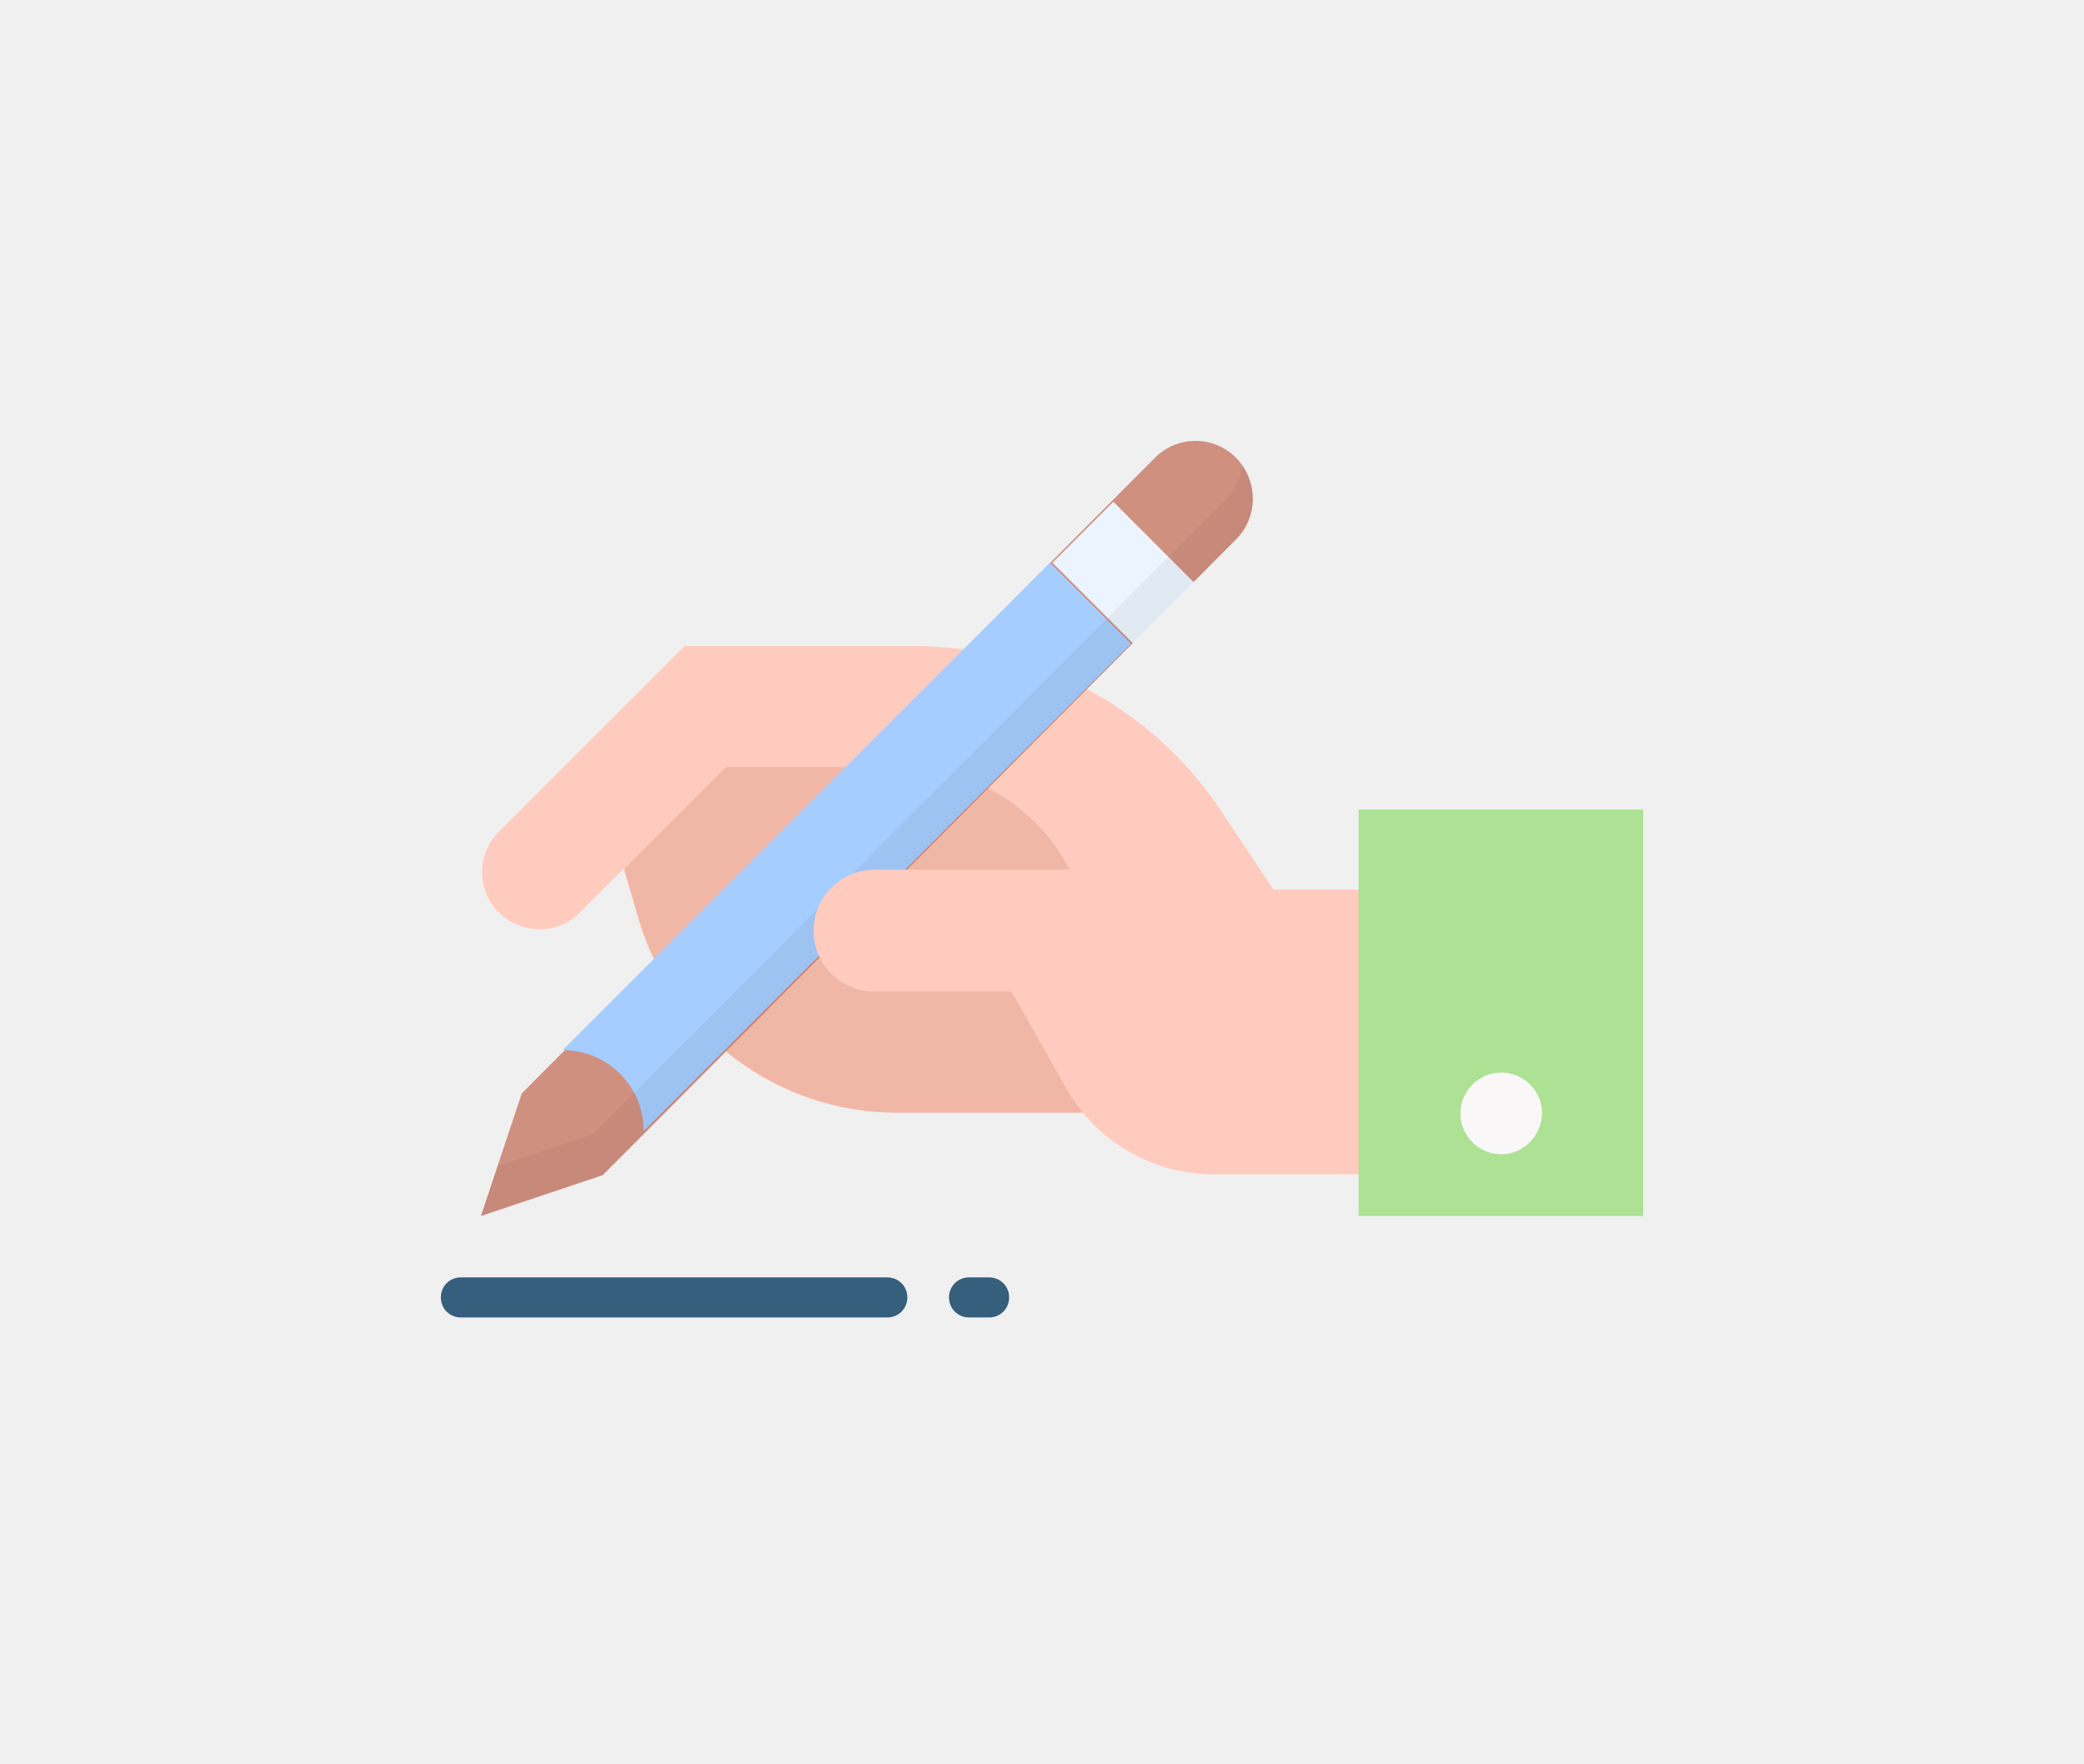
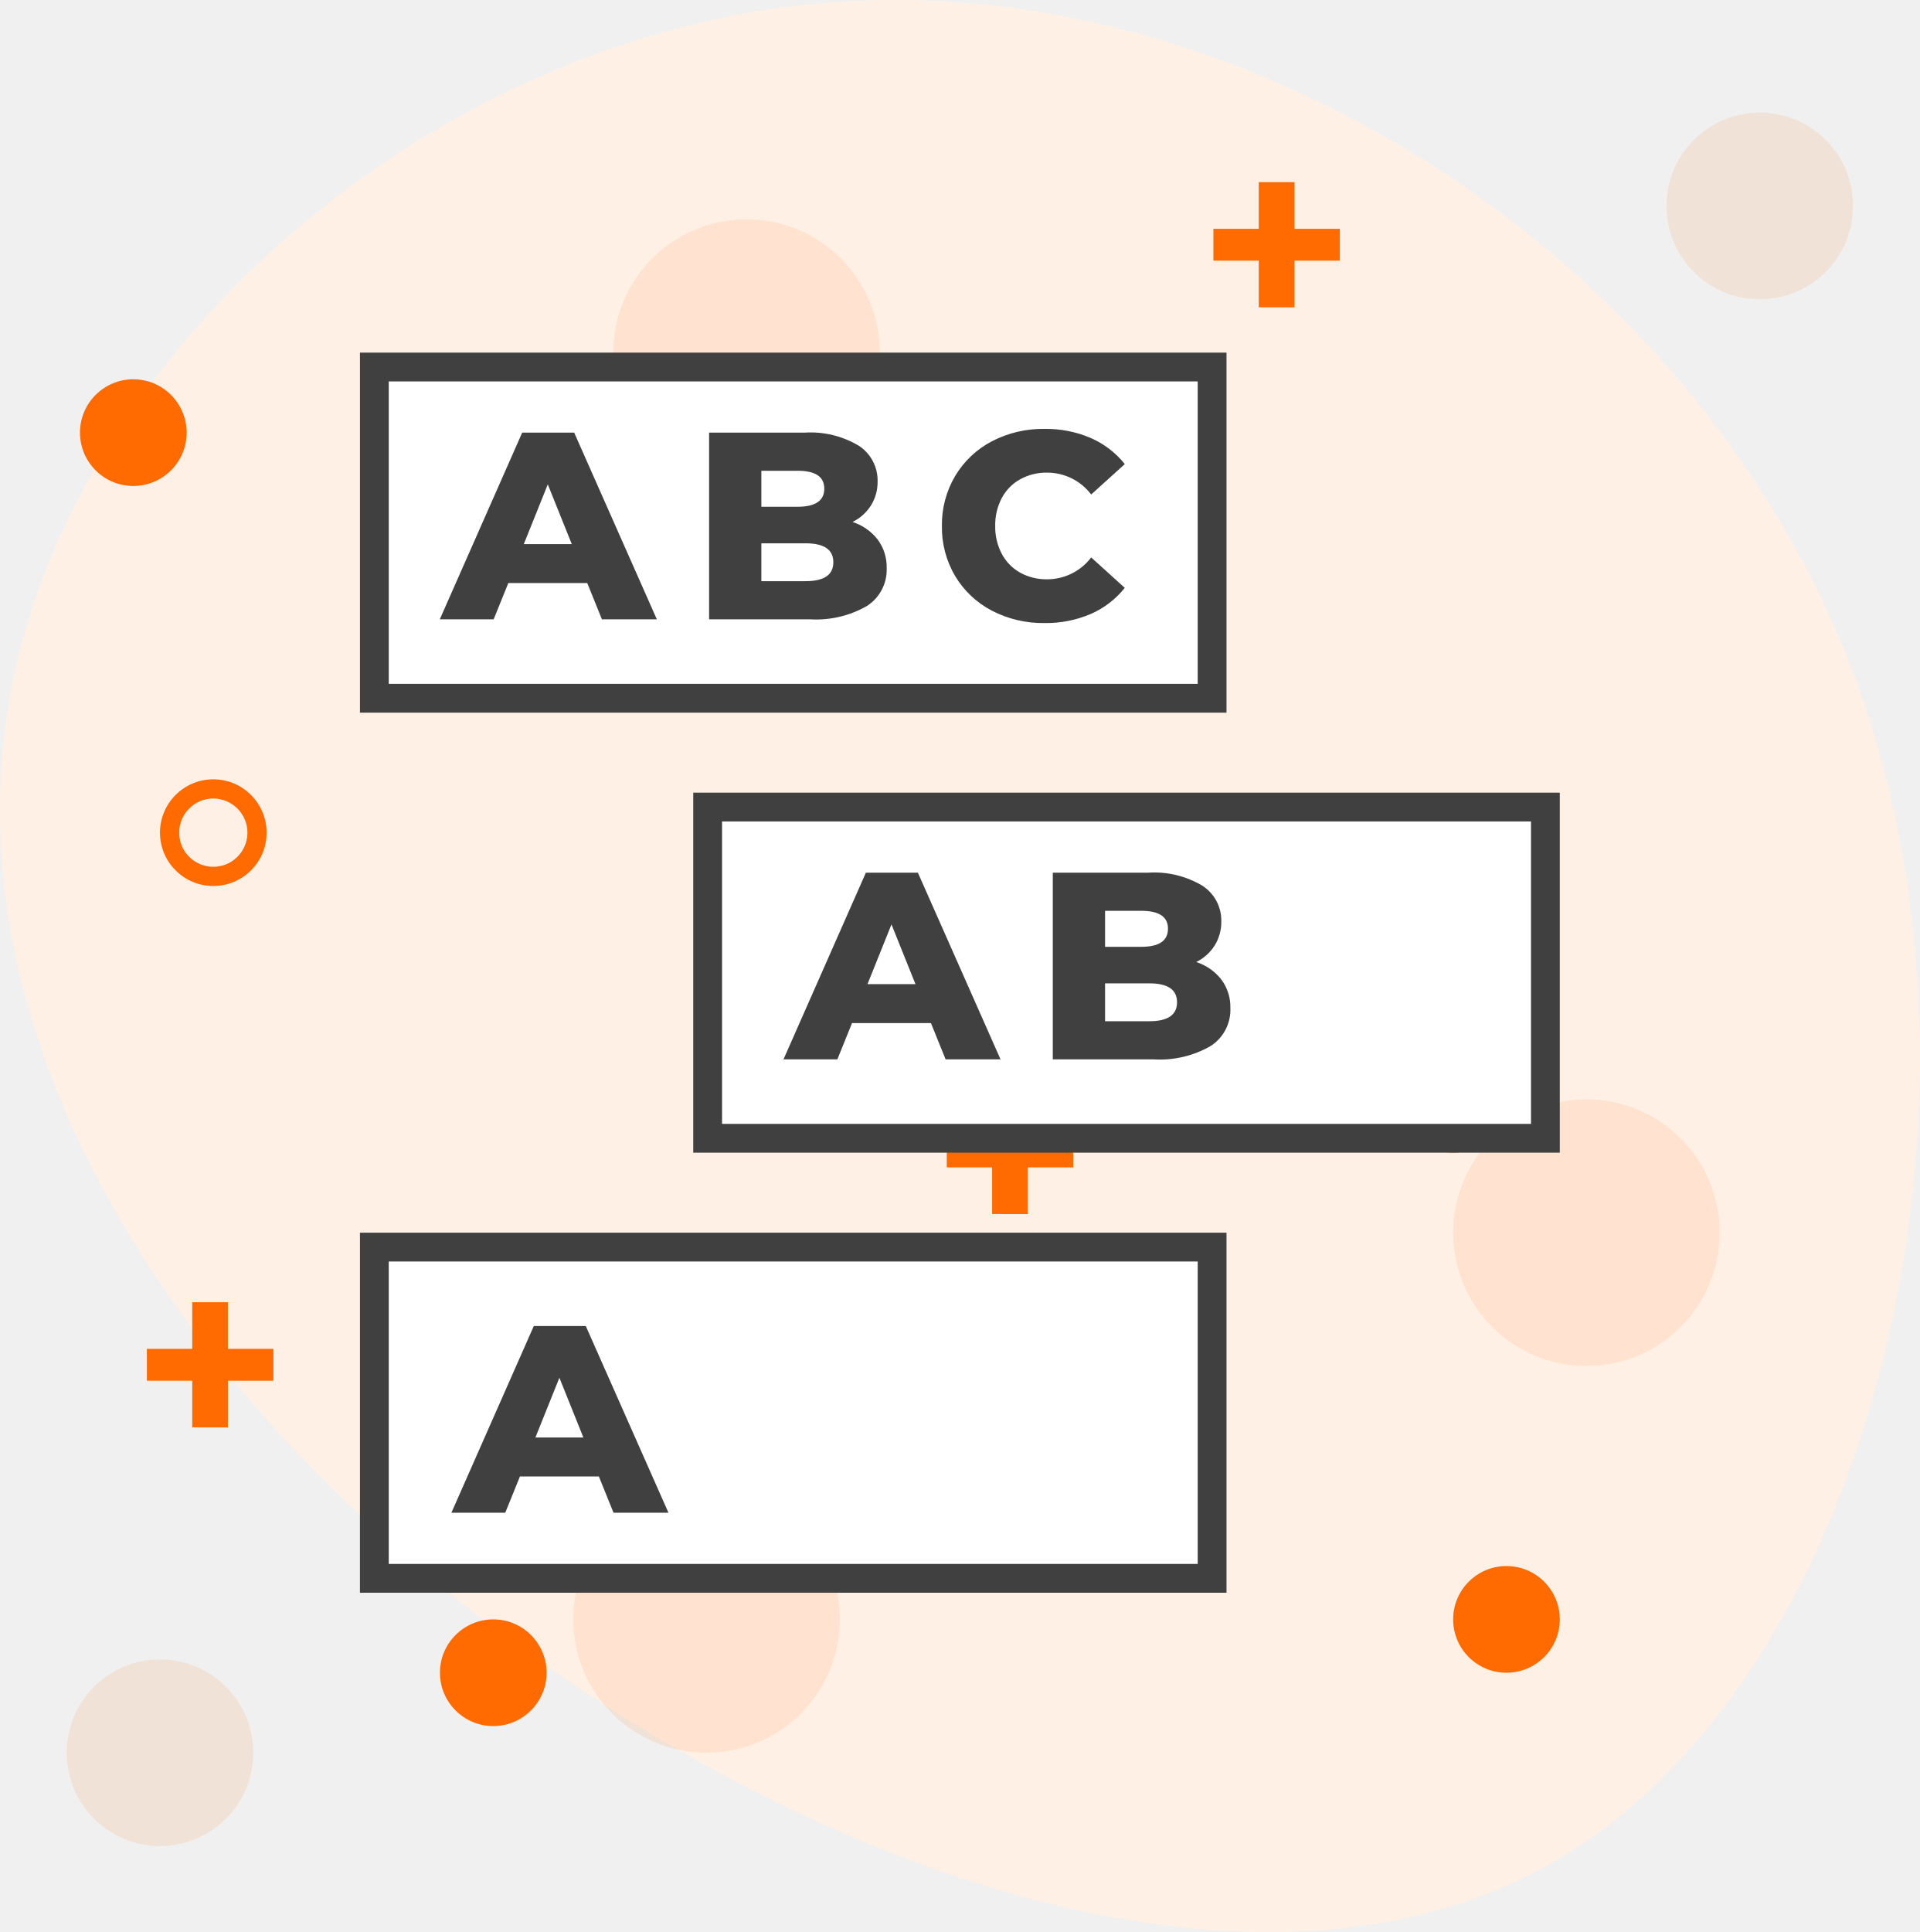
- <svg xmlns="http://www.w3.org/2000/svg" version="1.1" id="Layer_1" x="0px" y="0px" viewBox="0 0 260 220" style="enable-background:new 0 0 260 220;" xml:space="preserve">
-   <style type="text/css">
- 	.st0{fill:#FFCBBE;}
- 	.st1{fill:#365E7D;}
- 	.st2{fill:#F0B6A6;}
- 	.st3{fill:#D09080;}
- 	.st4{fill:#A5CDFF;}
- 	.st5{fill:#ECF4FF;}
- 	.st6{opacity:5.000000e-02;enable-background:new    ;}
- 	.st7{fill:#ADE194;}
- 	.st8{fill:#F9F7F8;}
- </style>
-   <g transform="translate(-15411 -5693)">
-     <path class="st0" d="M15580,5839.4V5804h-10.1l-6.6-9.9c-8.5-12.8-22.9-20.5-38.3-20.5h-28.6l-23.2,23.2c-2.8,2.8-2.7,7.4,0.1,10.1   c2.8,2.7,7.3,2.7,10,0l5.5-5.5l1.9,6.5c4.3,14.2,17.3,23.9,32.1,23.9h36.8L15580,5839.4z" />
-     <g transform="translate(0 104.257)">
-       <path class="st1" d="M15521.7,5753.1h-53.2c-1.4,0-2.5-1.1-2.5-2.5s1.1-2.5,2.5-2.5h53.2c1.4,0,2.5,1.1,2.5,2.5    S15523.1,5753.1,15521.7,5753.1L15521.7,5753.1L15521.7,5753.1z" />
-       <path class="st1" d="M15534.4,5753.1h-2.5c-1.4,0-2.5-1.1-2.5-2.5s1.1-2.5,2.5-2.5h2.5c1.4,0,2.5,1.1,2.5,2.5    S15535.8,5753.1,15534.4,5753.1z" />
+ <svg xmlns="http://www.w3.org/2000/svg" width="200" height="201.234" viewBox="0 0 200 201.234">
+   <g id="Grupo_179566" data-name="Grupo 179566" transform="translate(-190 -422.5)">
+     <path id="blob_3_" data-name="blob(3)" d="M141.739,10.788c15.551,43.644,1.5,101.669-30.267,121.4s-81.1,1.171-115.716-26.421C-38.858,78.01-58.757,41.054-49.727,6.607-40.865-27.84-2.906-59.612,38.732-60.782,80.369-62.12,126.02-32.857,141.739,10.788Z" transform="translate(241.898 483.326)" fill="#fff0e5" />
+     <path id="Trazado_210980" data-name="Trazado 210980" d="M-1.863-2.943V-7.8H-6.588v-3.321h4.725v-4.86H1.863v4.86H6.588V-7.8H1.863v4.86Z" transform="translate(295.222 551.895)" fill="#ff6b00" />
+     <path id="Trazado_210981" data-name="Trazado 210981" d="M-1.863-2.943V-7.8H-6.588v-3.321h4.725v-4.86H1.863v4.86H6.588V-7.8H1.863v4.86Z" transform="translate(211.889 574.117)" fill="#ff6b00" />
+     <path id="Trazado_210982" data-name="Trazado 210982" d="M-1.863-2.943V-7.8H-6.588v-3.321h4.725v-4.86H1.863v4.86H6.588V-7.8H1.863v4.86Z" transform="translate(323 457.45)" fill="#ff6b00" />
+     <path id="Trazado_210983" data-name="Trazado 210983" d="M5.556,0A5.556,5.556,0,1,1,0,5.556,5.556,5.556,0,0,1,5.556,0Z" transform="translate(198.333 462.006)" fill="#ff6b00" />
+     <path id="Trazado_210984" data-name="Trazado 210984" d="M5.556,0A5.556,5.556,0,1,1,0,5.556,5.556,5.556,0,0,1,5.556,0Z" transform="translate(235.833 591.173)" fill="#ff6b00" />
+     <path id="Trazado_210985" data-name="Trazado 210985" d="M5.556,0A5.556,5.556,0,1,1,0,5.556,5.556,5.556,0,0,1,5.556,0Z" transform="translate(341.389 585.617)" fill="#ff6b00" />
+     <path id="Trazado_210986" data-name="Trazado 210986" d="M13.889,0A13.889,13.889,0,1,1,0,13.889,13.889,13.889,0,0,1,13.889,0Z" transform="translate(253.889 445.339)" fill="#ff6b00" opacity="0.1" />
+     <path id="Trazado_210987" data-name="Trazado 210987" d="M13.889,0A13.889,13.889,0,1,1,0,13.889,13.889,13.889,0,0,1,13.889,0Z" transform="translate(341.389 537.006)" fill="#ff6b00" opacity="0.1" />
+     <path id="Trazado_210988" data-name="Trazado 210988" d="M9.722,0A9.722,9.722,0,1,1,0,9.722,9.722,9.722,0,0,1,9.722,0Z" transform="translate(363.611 434.228)" fill="#ff6b00" opacity="0.1" />
+     <path id="Trazado_210989" data-name="Trazado 210989" d="M9.722,0A9.722,9.722,0,1,1,0,9.722,9.722,9.722,0,0,1,9.722,0Z" transform="translate(196.944 595.339)" fill="#ff6b00" opacity="0.1" />
+     <path id="Trazado_210990" data-name="Trazado 210990" d="M13.889,0A13.889,13.889,0,1,1,0,13.889,13.889,13.889,0,0,1,13.889,0Z" transform="translate(249.722 577.283)" fill="#ff6b00" opacity="0.1" />
+     <g id="Trazado_210991" data-name="Trazado 210991" transform="translate(335.833 531.45)" fill="none">
+       <path d="M5.556,0A5.556,5.556,0,1,1,0,5.556,5.556,5.556,0,0,1,5.556,0Z" stroke="none" />
+       <path d="M 5.556 2 C 3.595 2 2 3.595 2 5.556 C 2 7.516 3.595 9.111 5.556 9.111 C 7.516 9.111 9.111 7.516 9.111 5.556 C 9.111 3.595 7.516 2 5.556 2 M 5.556 -4.76837158203125e-06 C 8.624 -4.76837158203125e-06 11.111 2.487 11.111 5.556 C 11.111 8.624 8.624 11.111 5.556 11.111 C 2.487 11.111 -4.76837158203125e-06 8.624 -4.76837158203125e-06 5.556 C -4.76837158203125e-06 2.487 2.487 -4.76837158203125e-06 5.556 -4.76837158203125e-06 Z" stroke="none" fill="#ff6b00" />
    </g>
-     <path class="st2" d="M15541.7,5797.3c-4.5-5.4-11.2-8.6-18.3-8.6h-21.8l-12.7,12.7l1.9,6.5c4.3,14.2,17.3,23.9,32.1,23.9h24.2   v-19.2C15547.2,5807,15545.2,5801.6,15541.7,5797.3z" />
-     <path class="st3" d="M15555.1,5750.1l-79,79.3l-5.1,15.3l15.2-5.1l79-79.3c2.8-2.8,2.8-7.3,0-10.2   C15562.4,5747.3,15557.9,5747.3,15555.1,5750.1L15555.1,5750.1L15555.1,5750.1z" />
-     <path class="st4" d="M15481.2,5824c5.6,0,10.1,4.5,10.1,10.1l0,0l60.8-60.8l-10.1-10.1L15481.2,5824z" />
-     <path class="st5" d="M15542.3,5763.2l7.6-7.6l10.1,10.1l-7.6,7.6L15542.3,5763.2z" />
-     <path class="st6" d="M15566,5751c-0.2,1.6-0.9,3-2,4.2l-79,79.3l-11.9,4l-2.1,6.2l15.2-5.1l79-79.3   C15567.7,5757.8,15568,5753.9,15566,5751L15566,5751z" />
-     <path class="st0" d="M15582.8,5839.5V5804h-27.9l-10.1-2.5h-24.7c-4.2,0-7.6,3.4-7.6,7.6s3.4,7.6,7.6,7.6c0,0,0,0,0,0h17.1l4.3,7.6   l2.6,4.6c3.7,6.5,10.7,10.6,18.3,10.6H15582.8z" />
-     <path class="st7" d="M15580.5,5794h35.5v50.7h-35.5V5794z" />
-     <path class="st8" d="M15598.3,5837c-2.8,0-5.1-2.3-5.1-5.1c0-2.8,2.3-5.1,5.1-5.1c2.8,0,5.1,2.3,5.1,5.1   C15603.3,5834.7,15601.1,5837,15598.3,5837C15598.3,5837,15598.3,5837,15598.3,5837z" />
+     <g id="Trazado_210992" data-name="Trazado 210992" transform="translate(206.667 503.673)" fill="none">
+       <path d="M5.556,0A5.556,5.556,0,1,1,0,5.556,5.556,5.556,0,0,1,5.556,0Z" stroke="none" />
+       <path d="M 5.556 2 C 3.595 2 2 3.595 2 5.556 C 2 7.516 3.595 9.111 5.556 9.111 C 7.516 9.111 9.111 7.516 9.111 5.556 C 9.111 3.595 7.516 2 5.556 2 M 5.556 -4.76837158203125e-06 C 8.624 -4.76837158203125e-06 11.111 2.487 11.111 5.556 C 11.111 8.624 8.624 11.111 5.556 11.111 C 2.487 11.111 -4.76837158203125e-06 8.624 -4.76837158203125e-06 5.556 C -4.76837158203125e-06 2.487 2.487 -4.76837158203125e-06 5.556 -4.76837158203125e-06 Z" stroke="none" fill="#ff6b00" />
+     </g>
+     <g id="Trazado_210993" data-name="Trazado 210993" transform="translate(227.5 459.229)" fill="#fff" stroke-linecap="round">
+       <path d="M 88.778 36 L 1.5 36 L 1.5 1.5 L 88.778 1.5 L 88.778 36 Z" stroke="none" />
+       <path d="M 3 3 L 3 34.5 L 87.278 34.5 L 87.278 3 L 3 3 M 0 0 L 90.278 0 L 90.278 37.5 L 0 37.5 L 0 0 Z" stroke="none" fill="#404040" />
+     </g>
+     <g id="Trazado_210994" data-name="Trazado 210994" transform="translate(262.223 505.062)" fill="#fff" stroke-linecap="round">
+       <path d="M 88.778 36 L 1.5 36 L 1.5 1.5 L 88.778 1.5 L 88.778 36 Z" stroke="none" />
+       <path d="M 3 3 L 3 34.5 L 87.278 34.5 L 87.278 3 L 3 3 M 0 0 L 90.278 0 L 90.278 37.5 L 0 37.5 L 0 0 Z" stroke="none" fill="#404040" />
+     </g>
+     <g id="Trazado_210995" data-name="Trazado 210995" transform="translate(227.5 550.896)" fill="#fff" stroke-linecap="round">
+       <path d="M 88.778 36 L 1.5 36 L 1.5 1.5 L 88.778 1.5 L 88.778 36 Z" stroke="none" />
+       <path d="M 3 3 L 3 34.5 L 87.278 34.5 L 87.278 3 L 3 3 M 0 0 L 90.278 0 L 90.278 37.5 L 0 37.5 L 0 0 Z" stroke="none" fill="#404040" />
+     </g>
+     <path id="Trazado_51" data-name="Trazado 51" d="M-10.649,1.776h-8.222L-20.4,5.553H-26.01l8.583-19.444h5.417L-3.4,5.553H-9.121ZM-12.26-2.28-14.76-8.5l-2.5,6.222ZM16.99-4.586A5.452,5.452,0,0,1,19.6-2.766,4.774,4.774,0,0,1,20.546.22,4.483,4.483,0,0,1,18.49,4.164a10.6,10.6,0,0,1-5.944,1.389H2.046V-13.891H11.99a9.77,9.77,0,0,1,5.667,1.375A4.316,4.316,0,0,1,19.6-8.808a4.619,4.619,0,0,1-.681,2.486A4.759,4.759,0,0,1,16.99-4.586ZM7.49-9.919v3.75h3.778q2.778,0,2.778-1.889,0-1.861-2.778-1.861ZM12.1,1.581q2.889,0,2.889-1.972T12.1-2.363H7.49V1.581ZM36.99,5.942A11.507,11.507,0,0,1,31.5,4.651a9.659,9.659,0,0,1-3.819-3.6A9.921,9.921,0,0,1,26.3-4.169a9.921,9.921,0,0,1,1.389-5.222,9.659,9.659,0,0,1,3.819-3.6A11.507,11.507,0,0,1,36.99-14.28a11.776,11.776,0,0,1,4.806.944,9.246,9.246,0,0,1,3.556,2.722l-3.5,3.167a5.757,5.757,0,0,0-4.583-2.278,5.657,5.657,0,0,0-2.819.694,4.82,4.82,0,0,0-1.917,1.958,6.027,6.027,0,0,0-.681,2.9,6.027,6.027,0,0,0,.681,2.9A4.82,4.82,0,0,0,34.448.692a5.657,5.657,0,0,0,2.819.694A5.757,5.757,0,0,0,41.851-.891l3.5,3.167A9.246,9.246,0,0,1,41.8,5,11.776,11.776,0,0,1,36.99,5.942Z" transform="translate(261.829 481.453)" fill="#404040" />
+     <path id="Trazado_49" data-name="Trazado 49" d="M7.221,1.667H-1L-2.529,5.444H-8.14L.443-14H5.86L14.471,5.444H8.749ZM5.61-2.389,3.11-8.611.61-2.389Z" transform="translate(245.168 574.617)" fill="#404040" />
+     <path id="Trazado_50" data-name="Trazado 50" d="M-1.869,1.667h-8.222l-1.528,3.778H-17.23L-8.647-14H-3.23L5.381,5.444H-.341ZM-3.48-2.389l-2.5-6.222-2.5,6.222ZM25.77-4.694a5.452,5.452,0,0,1,2.611,1.819A4.774,4.774,0,0,1,29.326.111,4.483,4.483,0,0,1,27.27,4.056a10.6,10.6,0,0,1-5.944,1.389h-10.5V-14H20.77a9.77,9.77,0,0,1,5.667,1.375,4.316,4.316,0,0,1,1.944,3.708A4.619,4.619,0,0,1,27.7-6.431,4.759,4.759,0,0,1,25.77-4.694Zm-9.5-5.333v3.75h3.778q2.778,0,2.778-1.889,0-1.861-2.778-1.861Zm4.611,11.5q2.889,0,2.889-1.972T20.881-2.472H16.27V1.472Z" transform="translate(288.855 527.396)" fill="#404040" />
  </g>
</svg>
